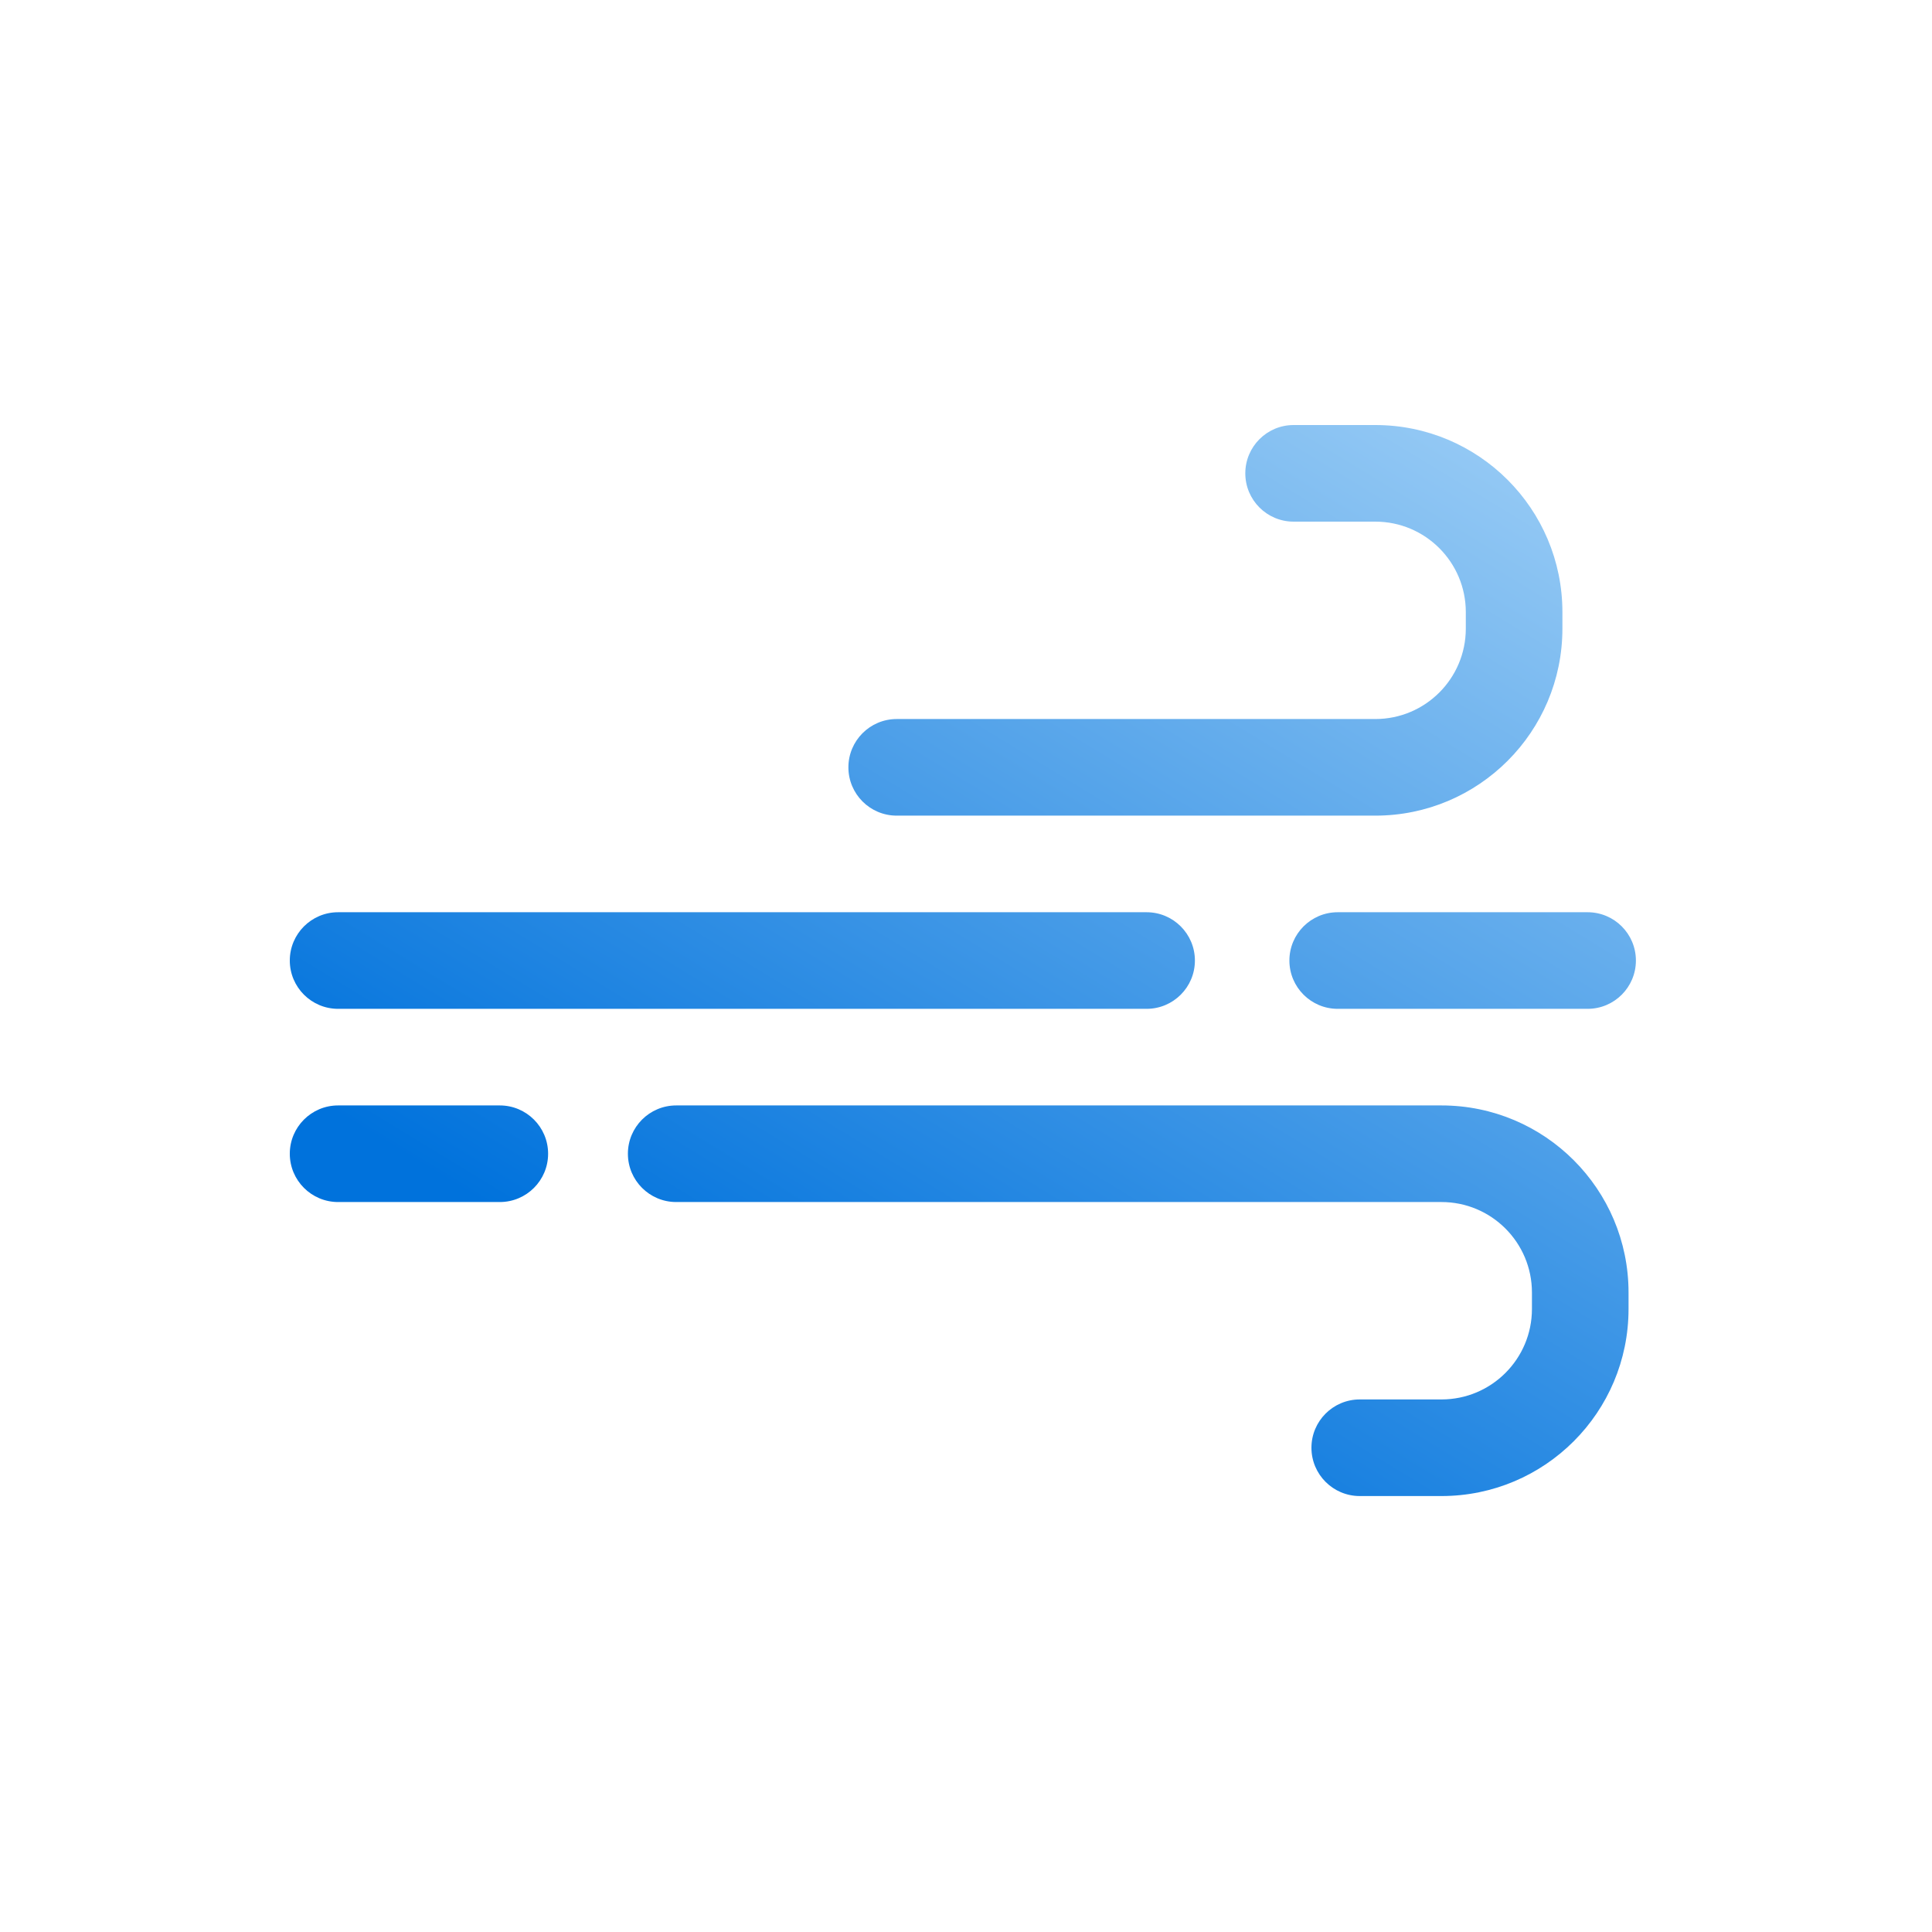
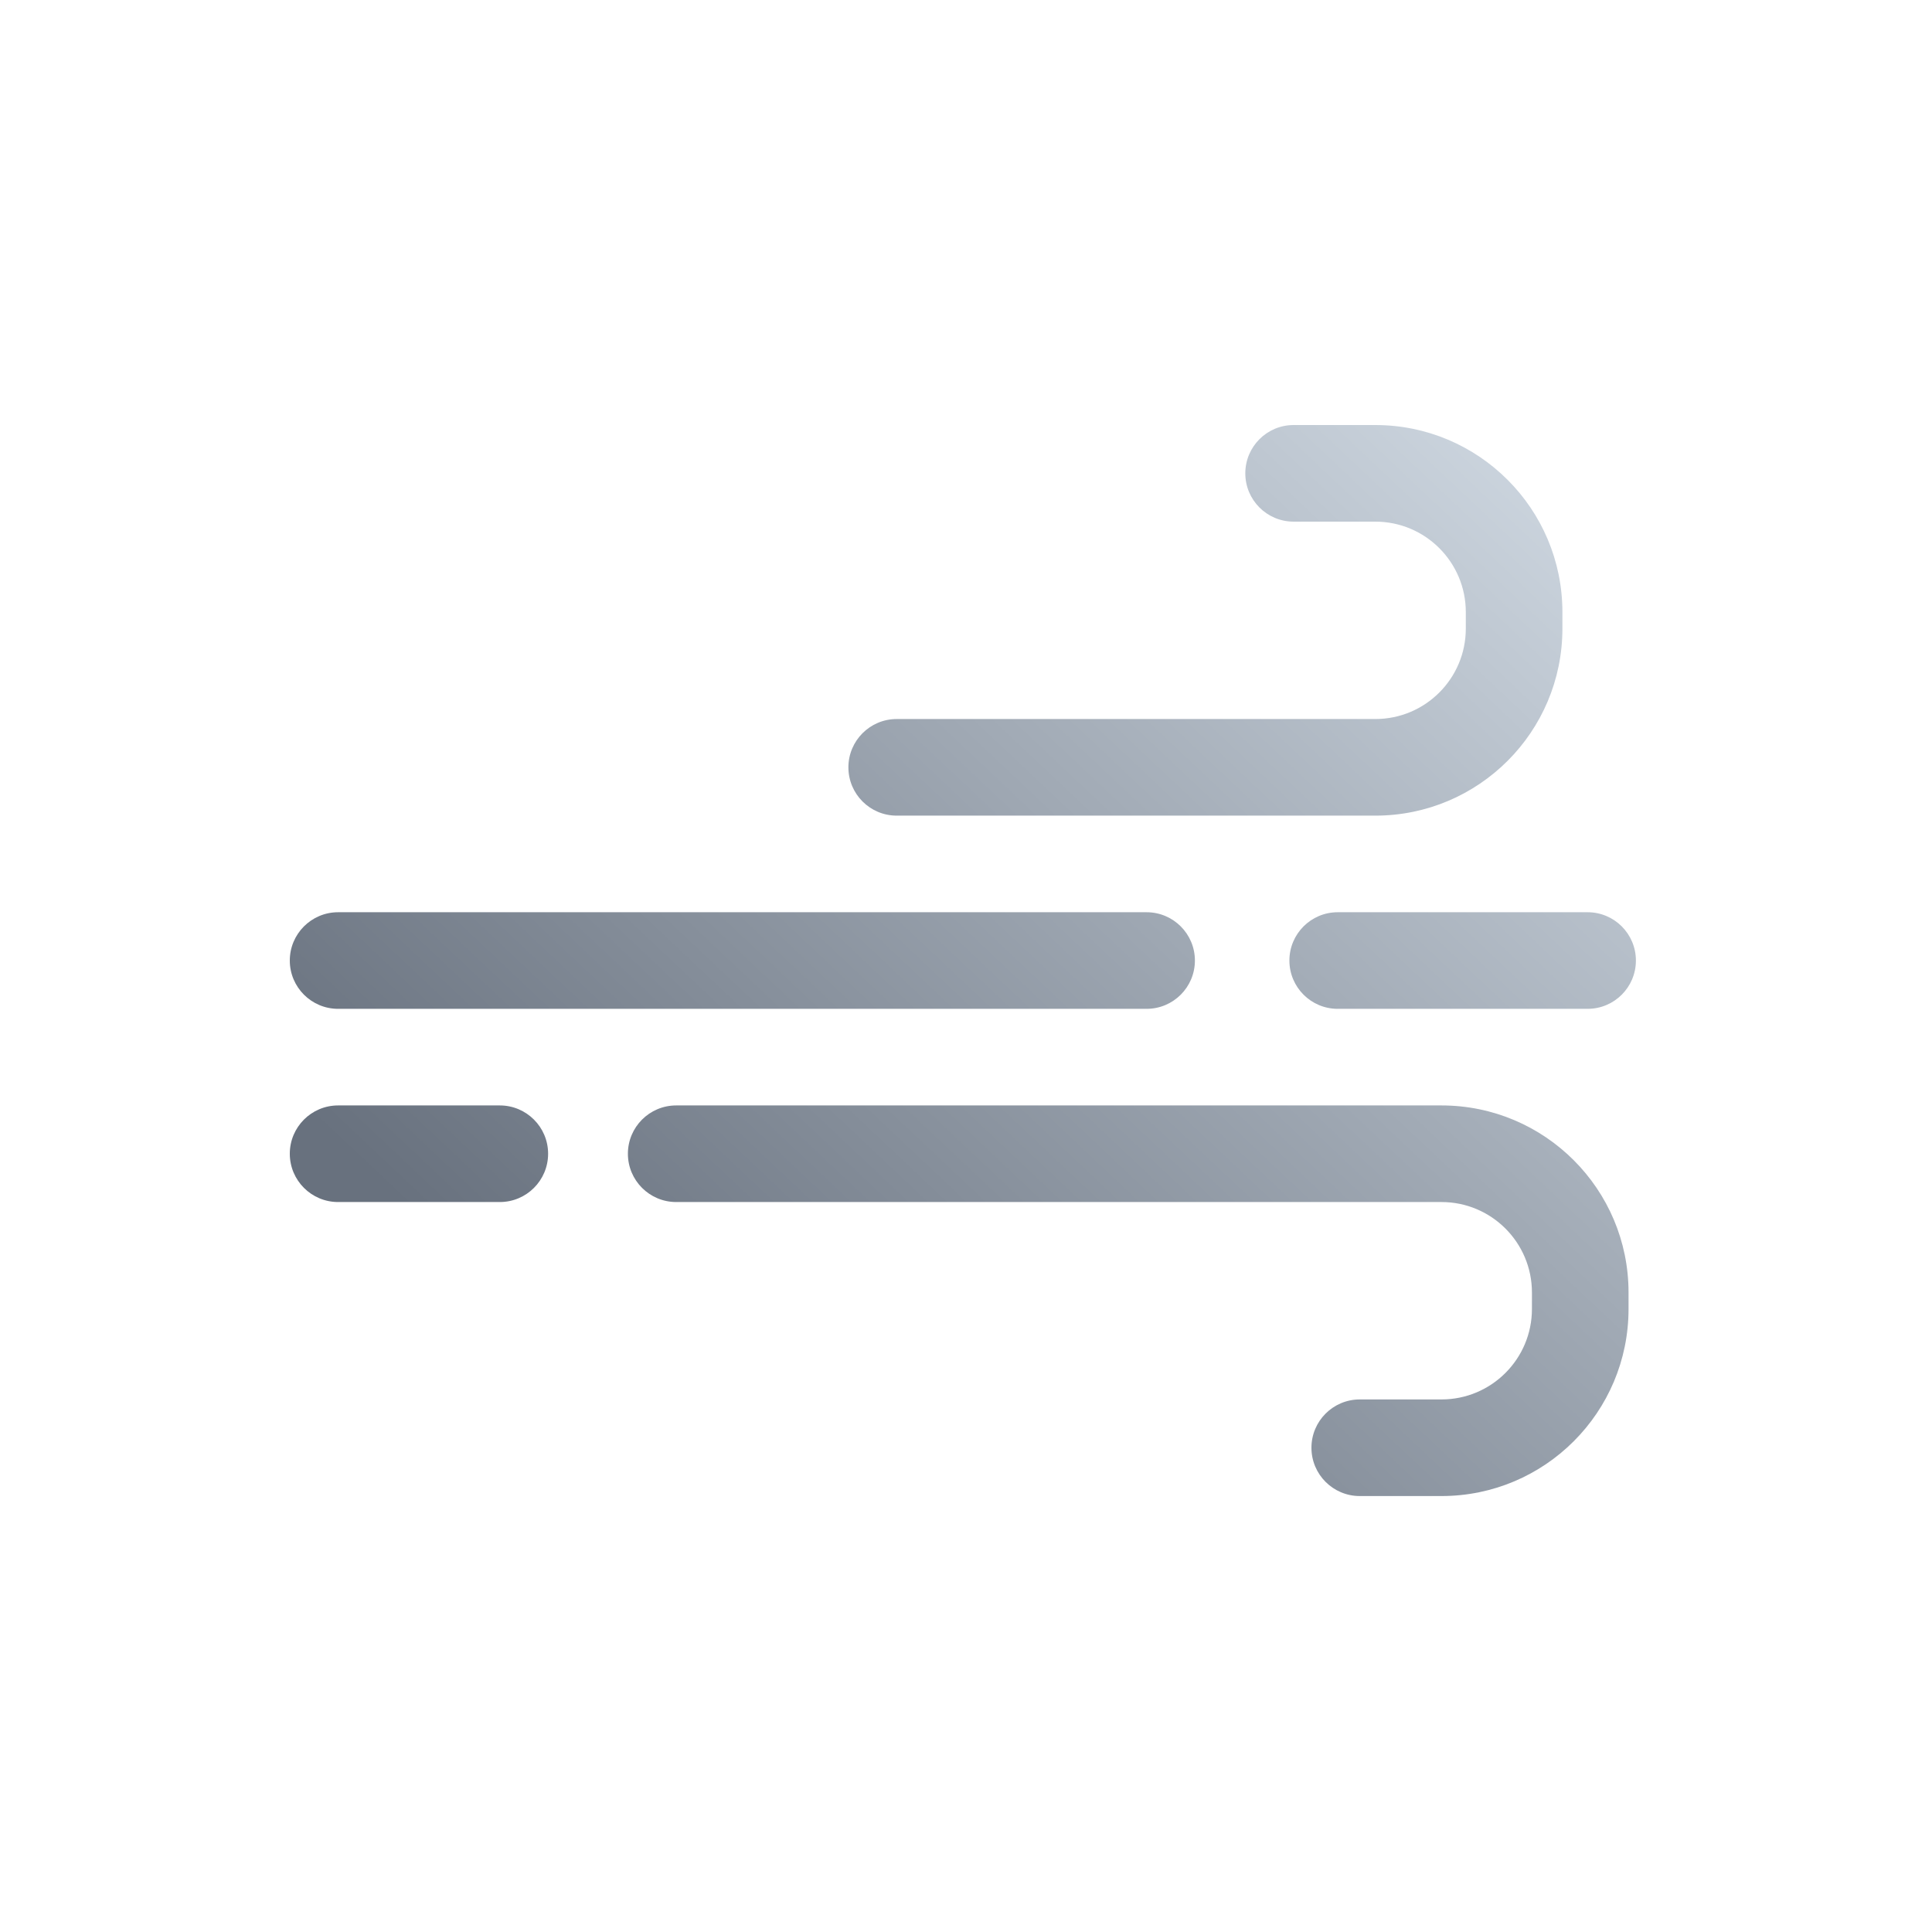
<svg xmlns="http://www.w3.org/2000/svg" width="100" height="100" viewBox="0 0 100 100" fill="none">
-   <path fill-rule="evenodd" clip-rule="evenodd" d="M64.457 24.5C64.457 23.119 65.576 22 66.957 22H71.186C76.534 22 80.87 26.335 80.87 31.683V32.534C80.87 37.882 76.534 42.217 71.186 42.217H46.413C45.032 42.217 43.913 41.098 43.913 39.717C43.913 38.337 45.032 37.217 46.413 37.217H71.186C73.773 37.217 75.87 35.121 75.87 32.534V31.683C75.87 29.097 73.773 27 71.186 27H66.957C65.576 27 64.457 25.881 64.457 24.5ZM67.88 74.935C67.88 76.316 69 77.435 70.38 77.435H74.61C79.958 77.435 84.293 73.1 84.293 67.752V66.9C84.293 61.553 79.958 57.217 74.61 57.217H35C33.619 57.217 32.5 58.337 32.5 59.717C32.5 61.098 33.619 62.217 35 62.217H74.61C77.197 62.217 79.293 64.314 79.293 66.9V67.752C79.293 70.338 77.197 72.435 74.61 72.435H70.38C69 72.435 67.88 73.554 67.88 74.935ZM25.87 62.217C27.25 62.217 28.37 61.098 28.37 59.717C28.37 58.337 27.25 57.217 25.87 57.217H17.5C16.119 57.217 15 58.337 15 59.717C15 61.098 16.119 62.217 17.5 62.217H25.87ZM84.674 49.717C84.674 51.098 83.555 52.217 82.174 52.217H69.239C67.858 52.217 66.739 51.098 66.739 49.717C66.739 48.337 67.858 47.217 69.239 47.217H82.174C83.555 47.217 84.674 48.337 84.674 49.717ZM59.348 52.217C60.728 52.217 61.848 51.098 61.848 49.717C61.848 48.337 60.728 47.217 59.348 47.217L17.5 47.217C16.119 47.217 15 48.337 15 49.717C15 51.098 16.119 52.217 17.5 52.217L59.348 52.217Z" fill="url(#paint0_linear_1_747)" />
+   <path fill-rule="evenodd" clip-rule="evenodd" d="M64.457 24.5C64.457 23.119 65.576 22 66.957 22H71.186C76.534 22 80.87 26.335 80.87 31.683V32.534C80.87 37.882 76.534 42.217 71.186 42.217H46.413C45.032 42.217 43.913 41.098 43.913 39.717C43.913 38.337 45.032 37.217 46.413 37.217H71.186C73.773 37.217 75.87 35.121 75.87 32.534V31.683C75.87 29.097 73.773 27 71.186 27H66.957C65.576 27 64.457 25.881 64.457 24.5ZM67.88 74.935C67.88 76.316 69 77.435 70.38 77.435H74.61C79.958 77.435 84.293 73.1 84.293 67.752V66.9C84.293 61.553 79.958 57.217 74.61 57.217H35C33.619 57.217 32.5 58.337 32.5 59.717C32.5 61.098 33.619 62.217 35 62.217H74.61C77.197 62.217 79.293 64.314 79.293 66.9V67.752C79.293 70.338 77.197 72.435 74.61 72.435H70.38C69 72.435 67.88 73.554 67.88 74.935ZM25.87 62.217C27.25 62.217 28.37 61.098 28.37 59.717C28.37 58.337 27.25 57.217 25.87 57.217H17.5C16.119 57.217 15 58.337 15 59.717C15 61.098 16.119 62.217 17.5 62.217H25.87ZM84.674 49.717C84.674 51.098 83.555 52.217 82.174 52.217H69.239C67.858 52.217 66.739 51.098 66.739 49.717C66.739 48.337 67.858 47.217 69.239 47.217H82.174C83.555 47.217 84.674 48.337 84.674 49.717ZM59.348 52.217C60.728 52.217 61.848 51.098 61.848 49.717C61.848 48.337 60.728 47.217 59.348 47.217L17.5 47.217C16.119 47.217 15 48.337 15 49.717C15 51.098 16.119 52.217 17.5 52.217L59.348 52.217Z" fill="url(#paint0_linear_19_1275)" />
  <defs>
-     <linearGradient id="paint0_linear_1_747" x1="95.5" y1="2.5" x2="49.837" y2="77.435" gradientUnits="userSpaceOnUse">
-       <stop stop-color="#D7F0FF" />
-       <stop offset="1" stop-color="#0072DC" />
+     <linearGradient id="paint0_linear_19_1275" x1="24.946" y1="66.216" x2="78.261" y2="9.657" gradientUnits="userSpaceOnUse">
+       <stop stop-color="#68717E" />
+       <stop offset="1" stop-color="#DAE3EC" />
    </linearGradient>
  </defs>
</svg>
